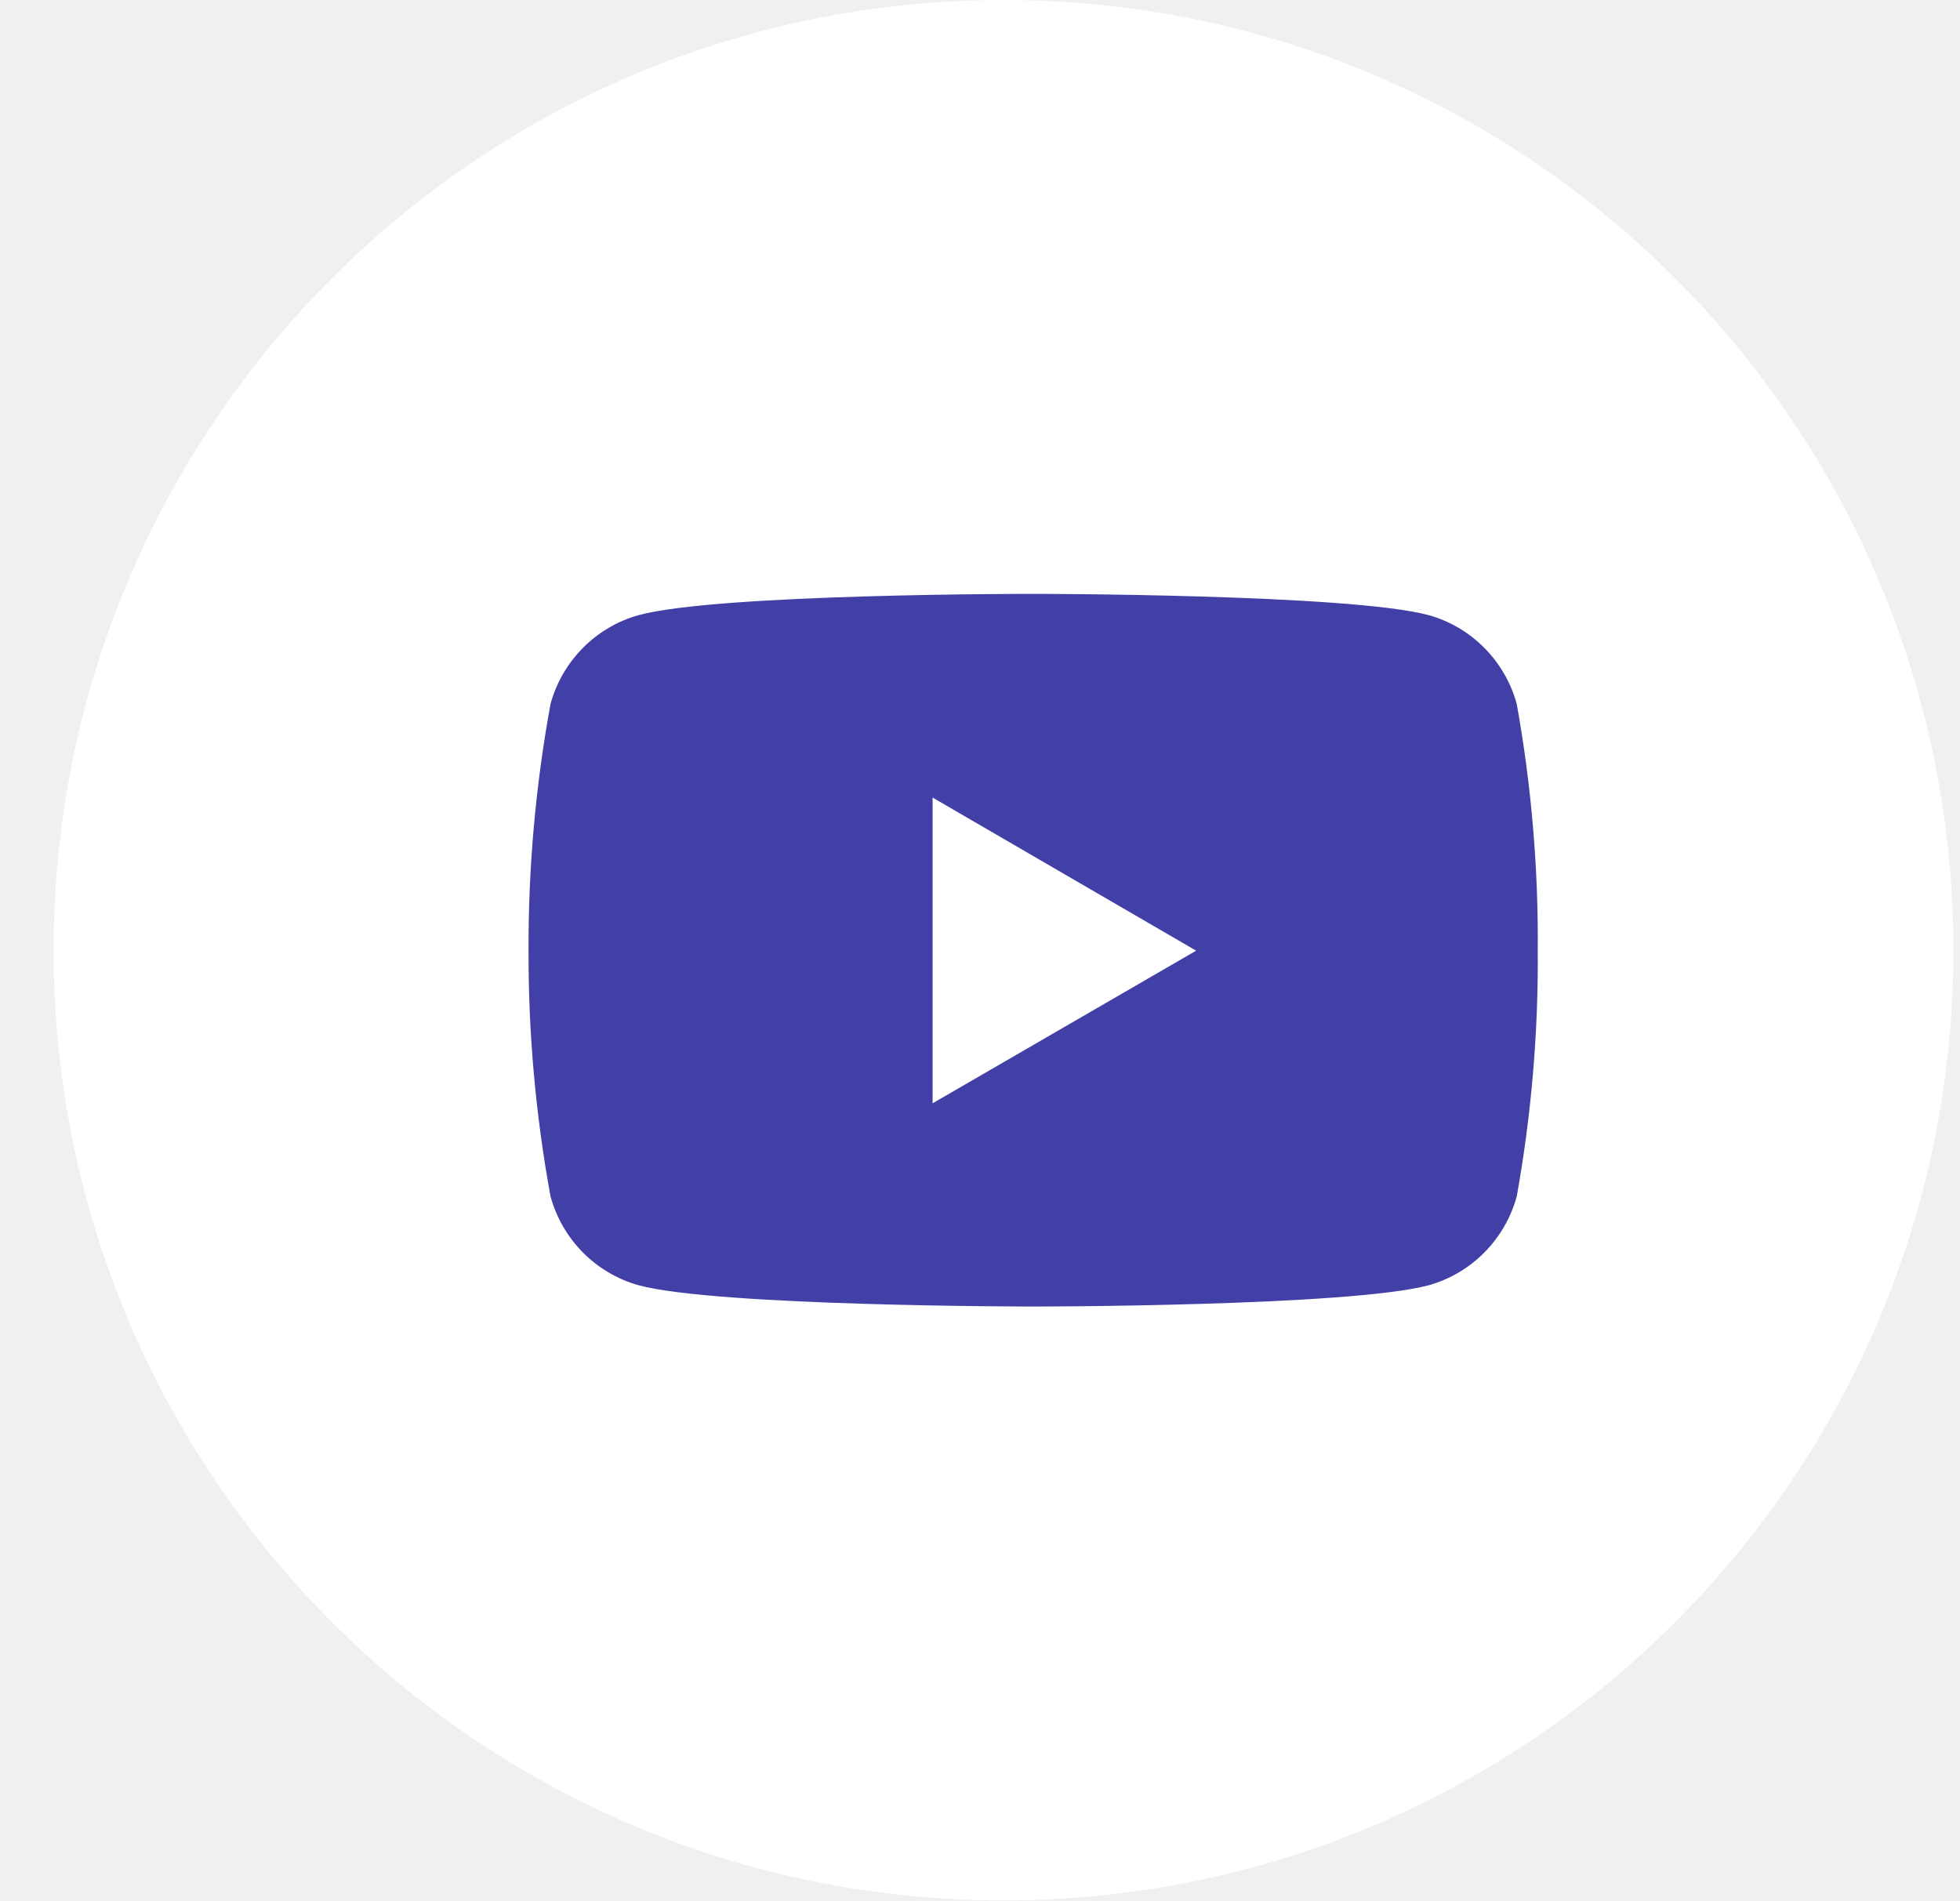
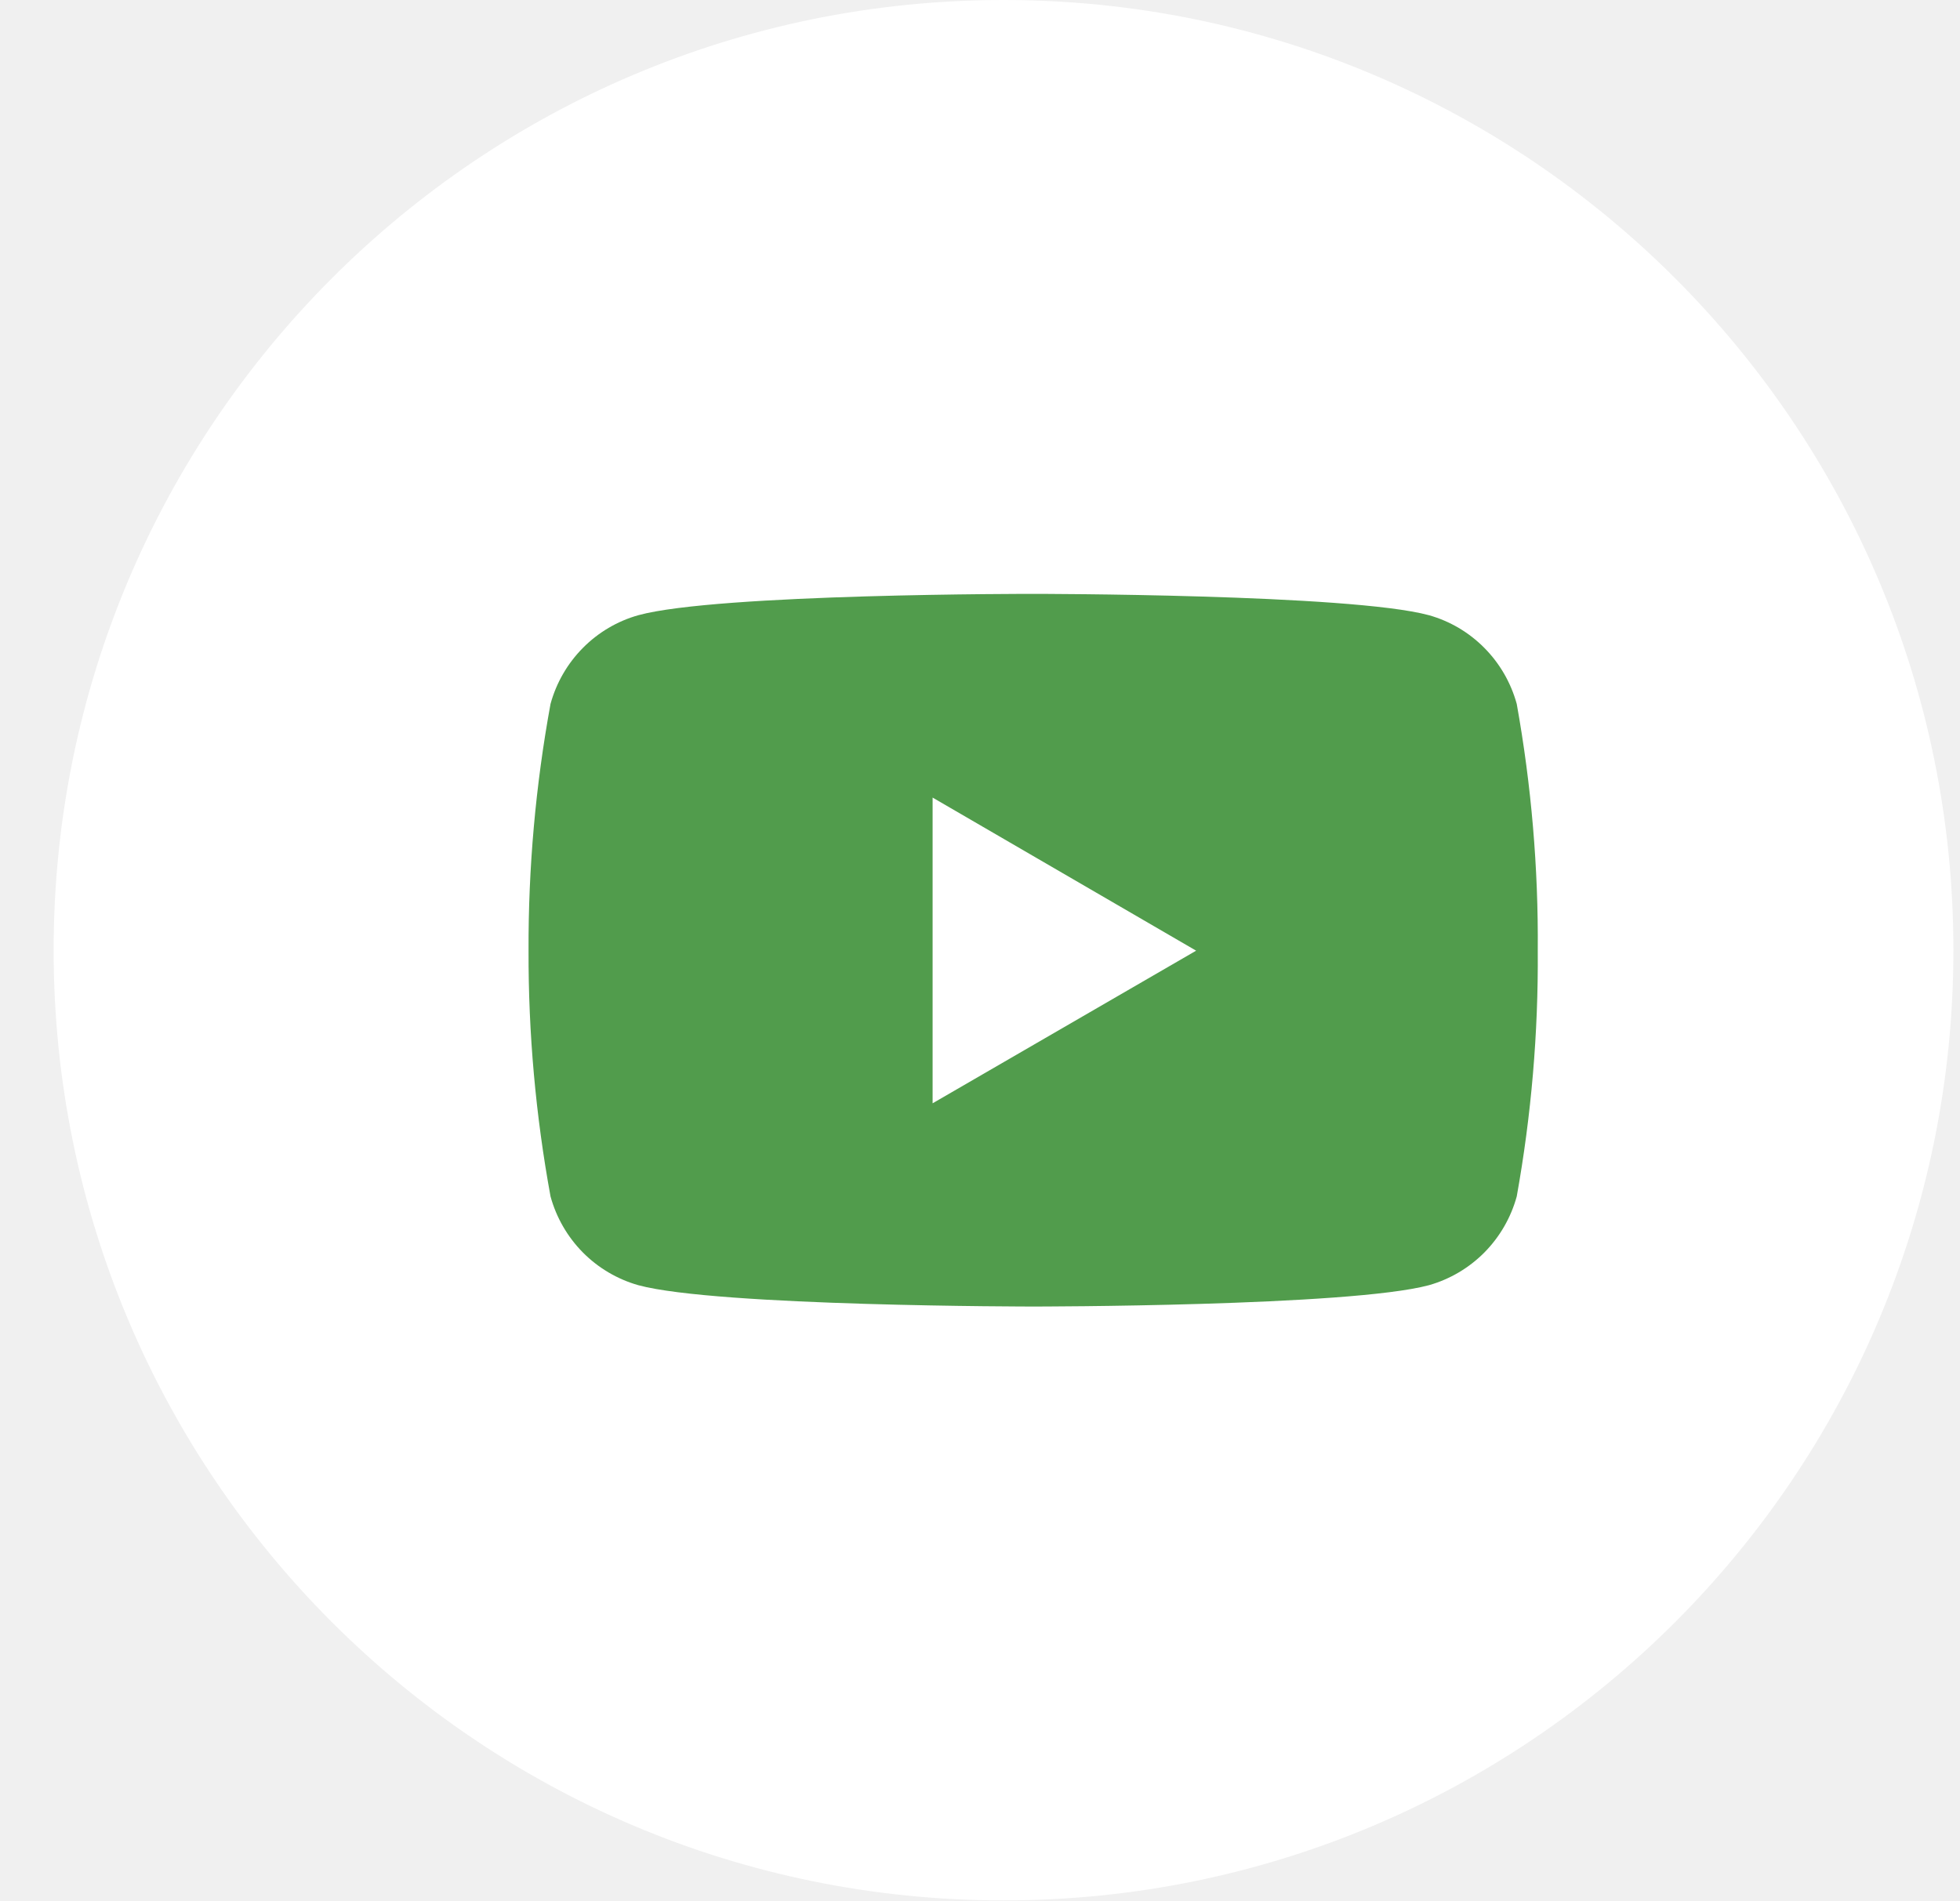
<svg xmlns="http://www.w3.org/2000/svg" width="33" height="32" viewBox="0 0 33 32" fill="none">
  <ellipse cx="16.896" cy="16" rx="15.993" ry="16" fill="white" />
-   <path d="M25.537 11.853C25.439 11.496 25.251 11.171 24.992 10.91C24.733 10.648 24.411 10.458 24.058 10.359C22.734 10 17.403 10 17.403 10C17.403 10 12.086 9.993 10.748 10.359C10.395 10.458 10.073 10.648 9.814 10.91C9.555 11.171 9.367 11.496 9.269 11.853C9.018 13.223 8.894 14.614 8.899 16.008C8.895 17.396 9.019 18.781 9.269 20.146C9.367 20.503 9.555 20.828 9.814 21.09C10.073 21.351 10.395 21.541 10.748 21.641C12.071 22 17.403 22 17.403 22C17.403 22 22.72 22 24.058 21.641C24.411 21.541 24.733 21.351 24.992 21.09C25.251 20.828 25.439 20.503 25.537 20.146C25.782 18.781 25.901 17.395 25.891 16.008C25.902 14.614 25.783 13.224 25.537 11.853ZM15.702 18.578V13.43L20.139 16.008L15.702 18.578Z" fill="#4240A6" />
+   <path d="M25.537 11.853C25.439 11.496 25.251 11.171 24.992 10.91C24.733 10.648 24.411 10.458 24.058 10.359C22.734 10 17.403 10 17.403 10C17.403 10 12.086 9.993 10.748 10.359C10.395 10.458 10.073 10.648 9.814 10.91C9.555 11.171 9.367 11.496 9.269 11.853C9.018 13.223 8.894 14.614 8.899 16.008C8.895 17.396 9.019 18.781 9.269 20.146C9.367 20.503 9.555 20.828 9.814 21.09C10.073 21.351 10.395 21.541 10.748 21.641C12.071 22 17.403 22 17.403 22C17.403 22 22.72 22 24.058 21.641C24.411 21.541 24.733 21.351 24.992 21.09C25.251 20.828 25.439 20.503 25.537 20.146C25.782 18.781 25.901 17.395 25.891 16.008C25.902 14.614 25.783 13.224 25.537 11.853ZM15.702 18.578V13.43L20.139 16.008L15.702 18.578Z" fill="#519c4c" />
</svg>
